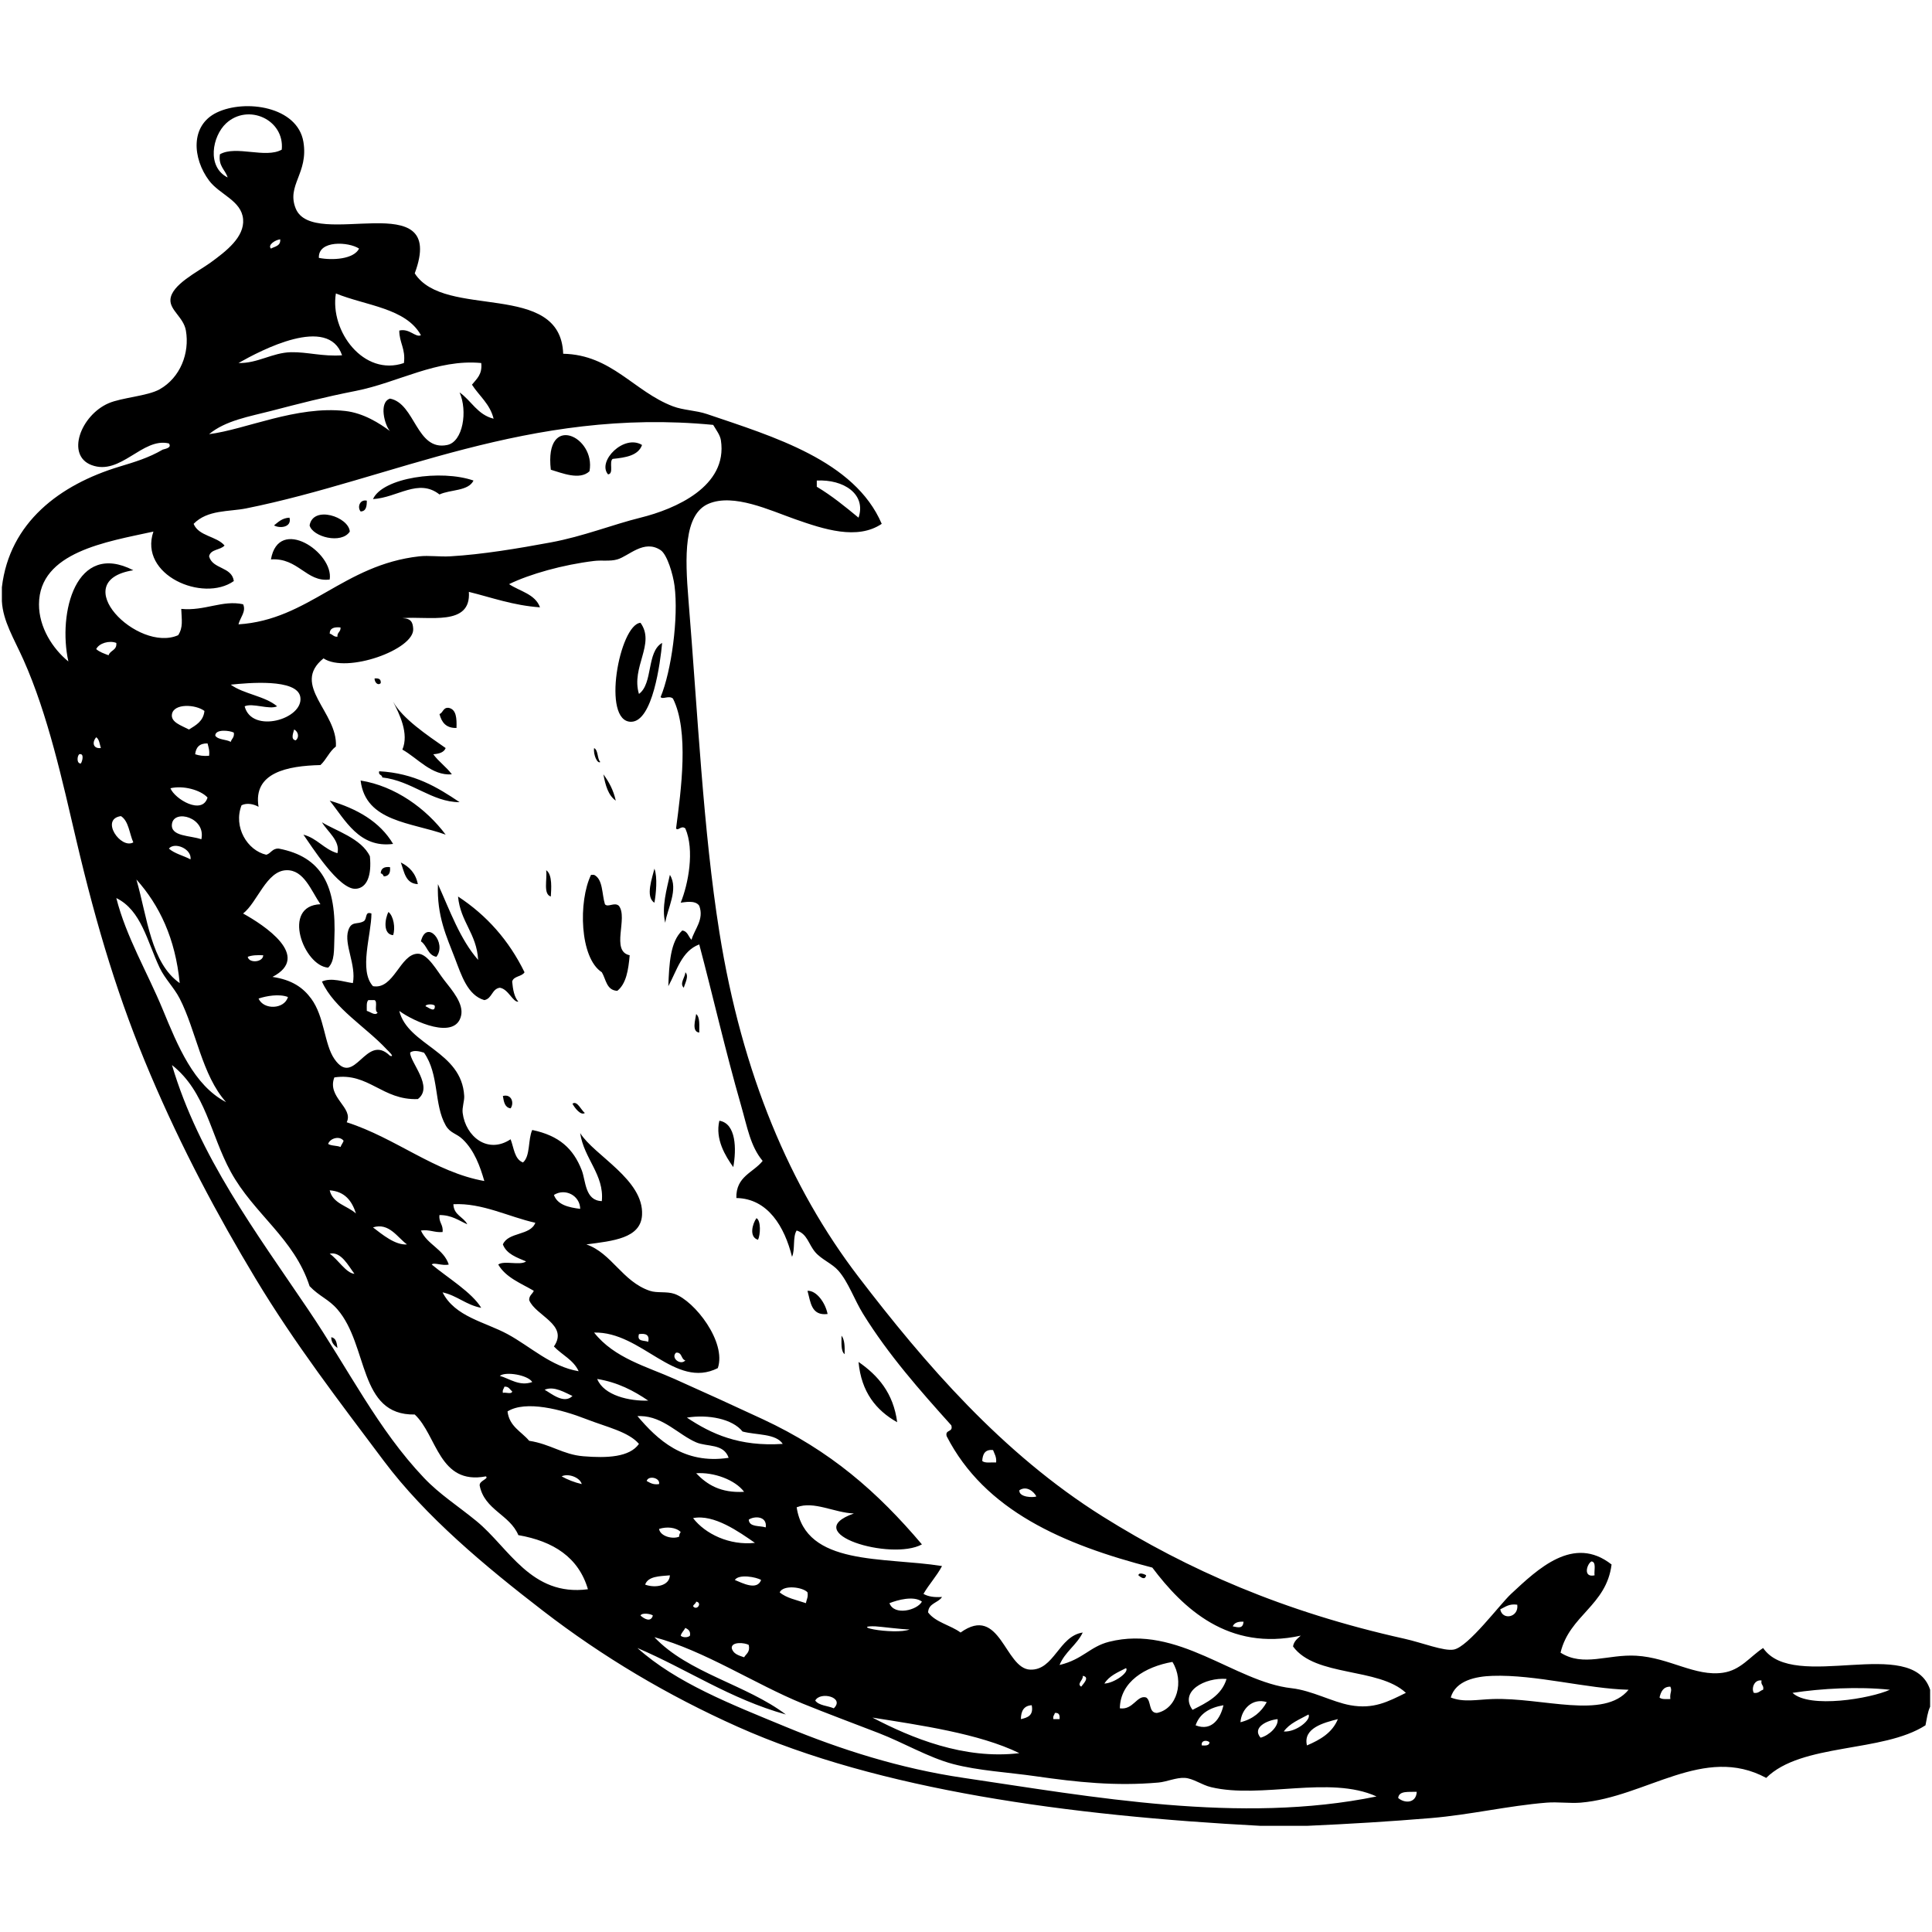
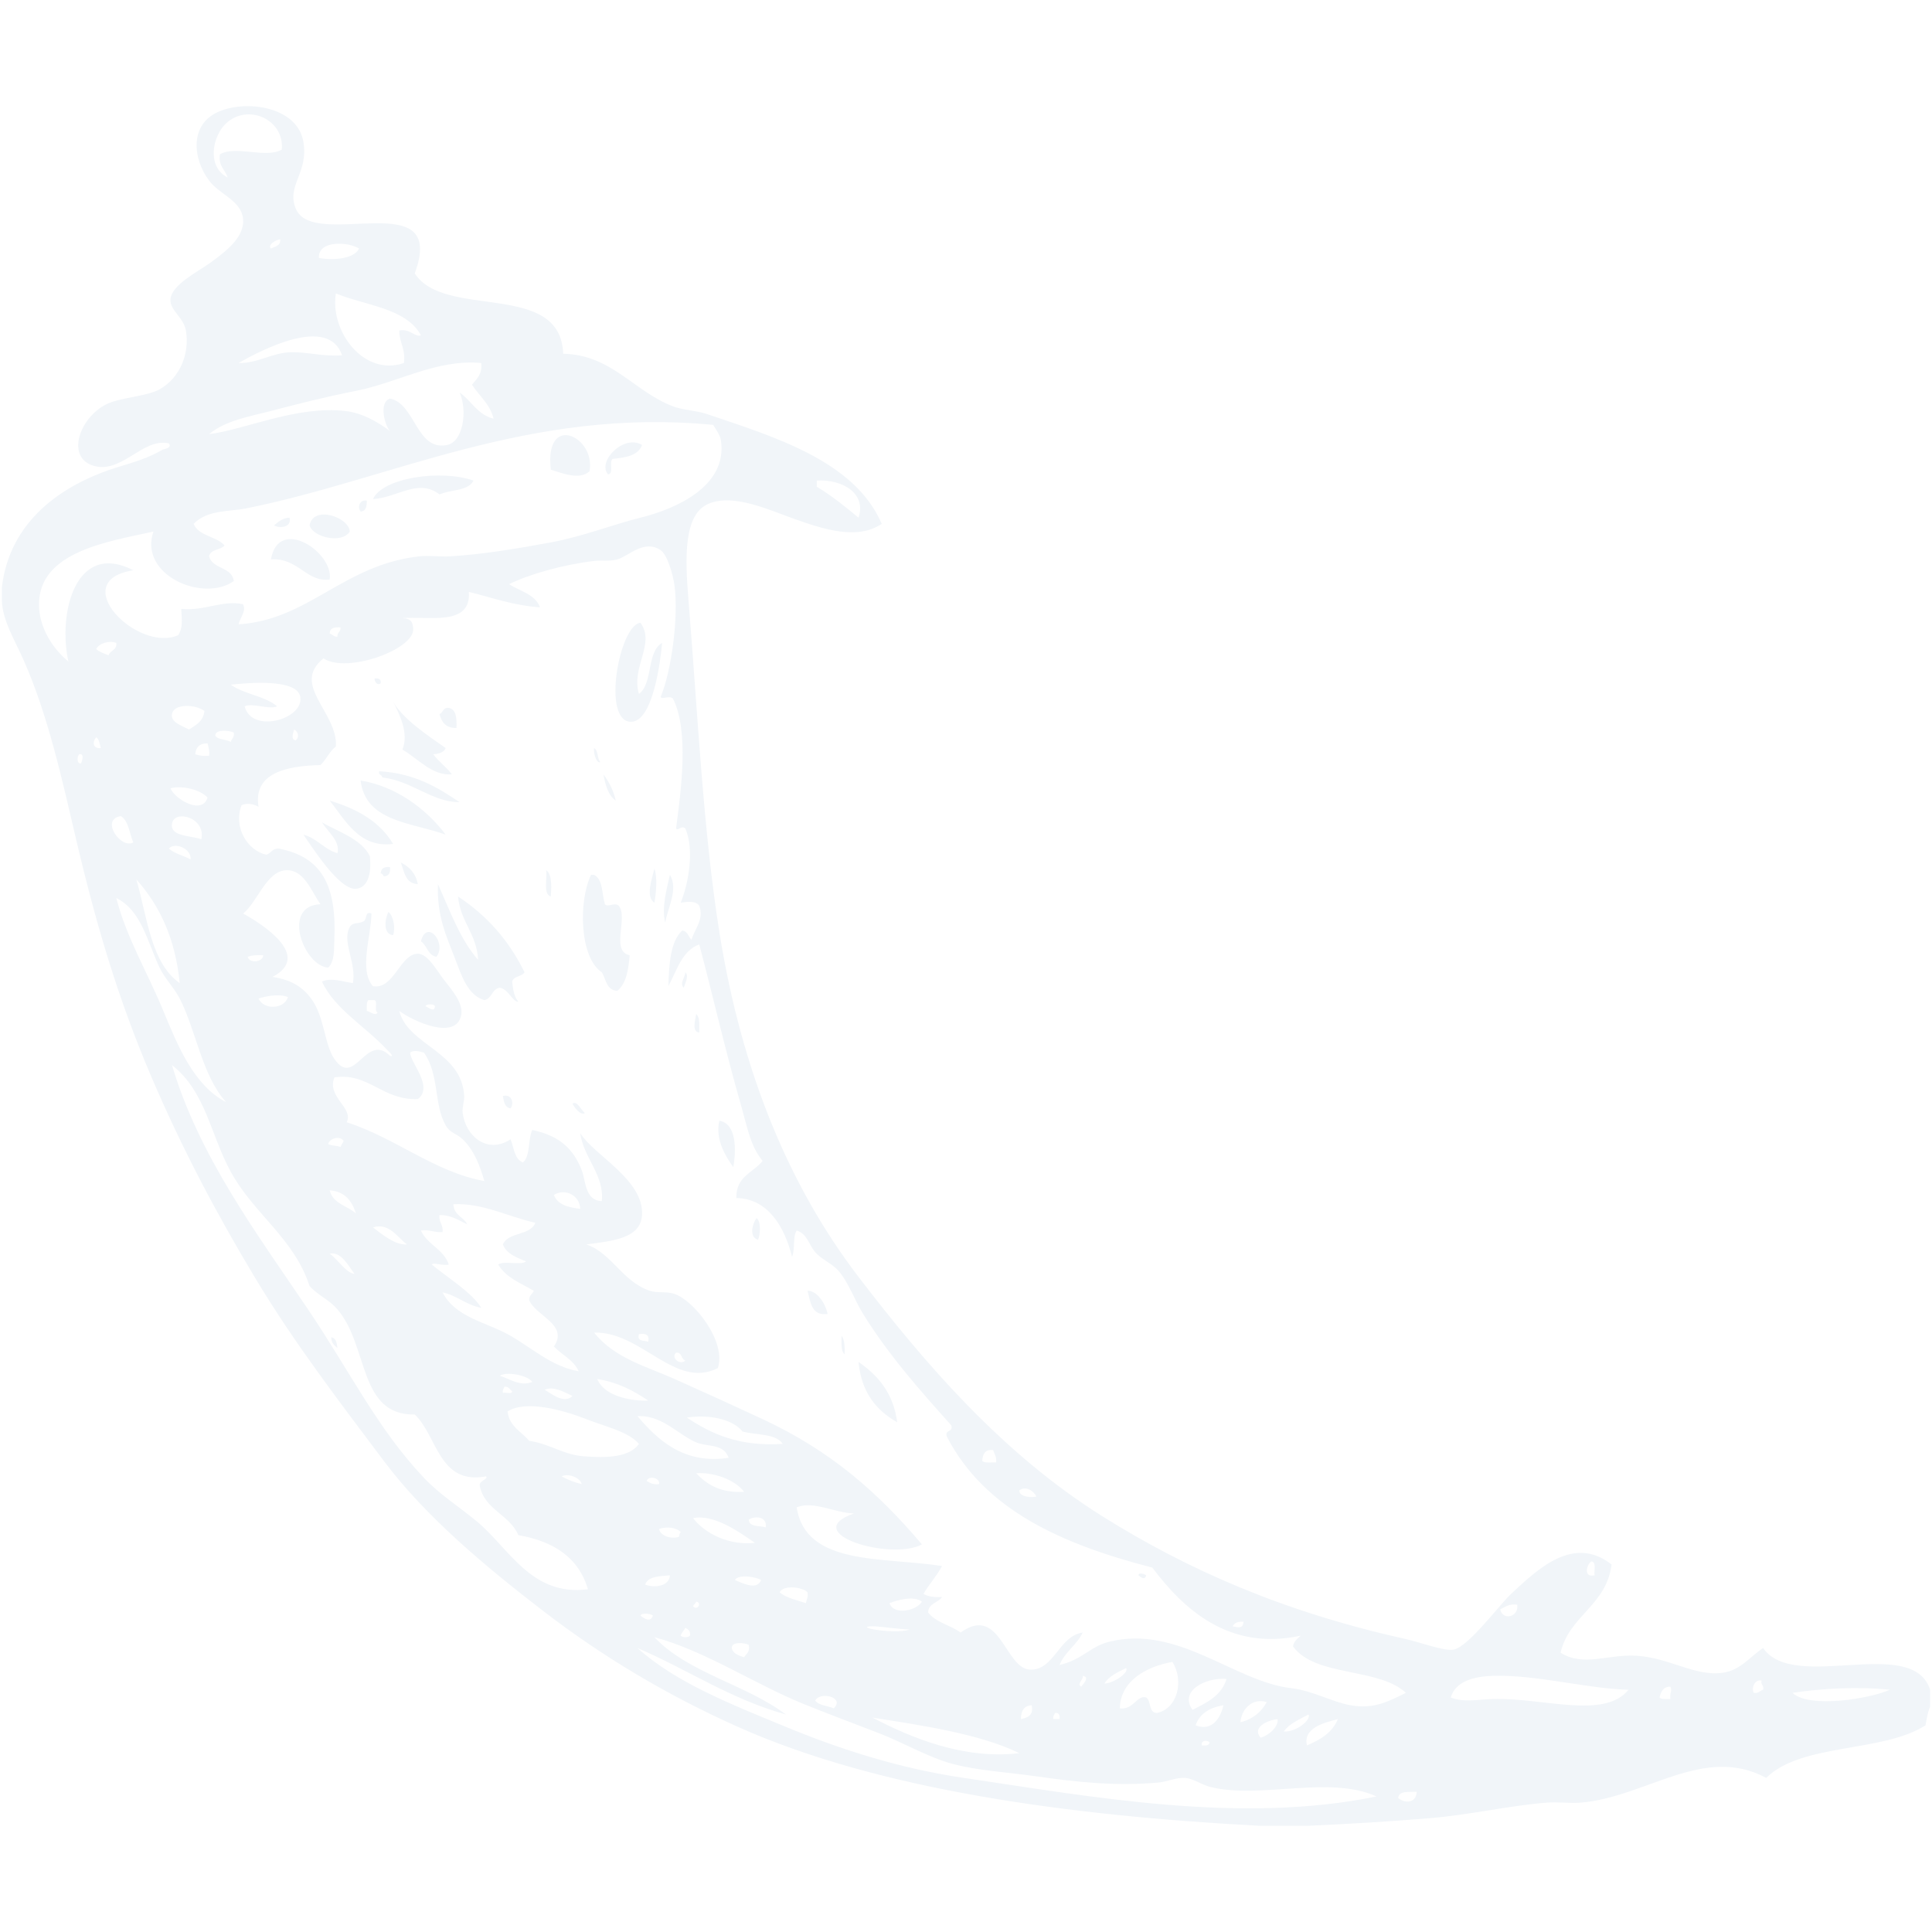
- <svg xmlns="http://www.w3.org/2000/svg" fill="#000000" version="1.1" width="800px" height="800px" viewBox="0 0 512 512" enable-background="new 0 0 512 512" xml:space="preserve">
+ <svg xmlns="http://www.w3.org/2000/svg" fill="#f1f5f9" version="1.1" width="800px" height="800px" viewBox="0 0 512 512" enable-background="new 0 0 512 512" xml:space="preserve">
  <g id="e6c6b53d3c8160b22dad35a0f7103ecc">
    <path display="inline" fill-rule="evenodd" clip-rule="evenodd" d="M145.973,124.482c-1.766-15.299,12.003-8.814,10.244,0.41   C153.633,127.35,148.86,125.334,145.973,124.482z M162.363,121.613c3.468-0.354,6.774-0.874,7.787-3.687   c-4.797-2.957-11.965,4.339-9.016,7.787C162.771,125.574,161.323,122.351,162.363,121.613z M116.468,131.038   c2.888-1.343,7.633-0.836,9.016-3.687c-8.596-2.994-24.076-0.784-26.638,4.917C105.399,131.863,110.879,126.663,116.468,131.038z    M97.207,132.679c-1.862-0.391-2.58,1.724-1.638,2.867C97.024,135.498,97.218,134.19,97.207,132.679z M92.699,140.875   c-0.262-3.909-9.718-7.03-10.653-1.639C82.864,142.297,90.491,144.266,92.699,140.875z M76.719,137.188   c-1.953,0.091-2.957,1.142-4.099,2.048C74.106,140.102,77.398,139.792,76.719,137.188z M71.803,148.25   c7.218-0.507,9.415,6.13,15.569,5.327C88.519,146.433,73.837,136.606,71.803,148.25z M169.329,183.899   c-2.152-7.142,4.438-13.272,0.409-18.851c-5.578,0.445-10.402,26.334-2.458,26.23c5.704-0.079,7.715-15.738,8.194-20.898   C171.298,172.754,173.117,181.132,169.329,183.899z M100.896,181.034c0.124-1.083-0.568-1.347-1.639-1.233   C99.284,180.907,100.193,181.772,100.896,181.034z M120.976,192.917c0.079-2.539-0.021-4.897-2.048-5.327   c-1.543-0.175-1.451,1.281-2.46,1.641C117.031,191.397,118.175,192.988,120.976,192.917z M101.306,206.031   c7.857,0.884,13.118,6.552,20.489,6.554c-5.878-3.957-11.985-7.683-21.309-8.194C100.189,205.509,101.3,205.216,101.306,206.031z    M163.183,212.177c-0.611-2.805-1.828-5.005-3.277-6.968C160.439,208.089,161.174,210.768,163.183,212.177z M118.106,221.191   c-5.143-6.882-13.337-12.879-22.537-14.343C96.868,217.841,109.088,217.92,118.106,221.191z M104.175,223.648   c-3.512-5.911-9.533-9.317-16.803-11.471C91.458,217.255,95.201,224.823,104.175,223.648z M85.324,217.914   c1.399,2.429,4.916,4.912,4.099,8.195c-3.593-1.05-5.34-3.949-9.016-4.917c1.952,2.711,9.402,14.729,13.931,14.345   c2.891-0.25,4.198-3.441,3.688-8.606C95.811,222.176,88.76,220.078,85.324,217.914z M106.223,228.568   c0.911,2.505,1.231,5.598,4.509,5.735C110.174,231.448,108.506,229.699,106.223,228.568z M103.354,229.799   c-1.528-0.167-2.403,0.324-2.457,1.636c0.459,0.09,0.638,0.454,0.818,0.819C103.025,232.203,103.521,231.327,103.354,229.799z    M173.427,239.222c0.427-2.316,0.861-6.778,0-9.016C172.901,232.508,170.922,237.686,173.427,239.222z M144.743,230.616   c0.313,2.422-0.858,6.323,1.229,6.97C146.063,235.793,146.481,231.755,144.743,230.616z M164.002,240.042   c-1.189-1.054-2.895,0.539-3.688-0.408c-0.838-2.713-0.491-6.61-2.868-7.787c-0.271,0-0.546,0-0.818,0   c-3.375,6.99-3.042,22.007,2.867,25.814c1.116,1.891,1.225,4.787,4.098,4.92c2.362-1.875,2.942-5.524,3.279-9.428   C161.743,252.076,166.521,243.235,164.002,240.042z M176.297,244.547c0.505-3.628,3.607-8.905,1.229-12.7   C176.741,235.438,175.255,240.499,176.297,244.547z M104.175,247.83c0.653-1.873,0.14-5.05-1.23-6.148   C101.989,243.476,101.433,247.608,104.175,247.83z M111.55,249.467c1.655,1.077,1.782,3.68,4.099,4.098   C118.532,249.885,113.063,243.399,111.55,249.467z M181.623,257.661c0.003,1.256-1.643,2.974-0.409,4.097   C181.451,260.743,182.698,258.631,181.623,257.661z M185.31,273.643c-0.017-1.892,0.231-4.05-0.818-4.915   C184.308,270.187,183.227,273.418,185.31,273.643z M133.269,290.447c0.243,1.526,0.492,3.057,2.048,3.277   C136.322,292.318,135.58,289.828,133.269,290.447z M151.709,292.497c0.57,1.082,2.208,3.231,3.277,2.454   C154.038,294.252,152.944,291.55,151.709,292.497z M190.637,297.005c-1.151,4.879,1.574,9.324,3.689,12.293   C195.192,304.541,195.111,297.729,190.637,297.005z M200.884,328.552c0.619-1.239,0.838-5.057-0.41-5.73   C199.395,324.302,198.433,327.845,200.884,328.552z M219.32,348.226c-0.593-3.011-2.952-6.263-5.325-6.15   C214.825,345.069,214.969,348.754,219.32,348.226z M223.012,353.961c0.017,1.896-0.229,4.059,0.818,4.915   C223.883,356.917,223.855,355.029,223.012,353.961z M87.782,354.372c0.006,1.501,0.809,2.196,1.641,2.869   C89.259,355.898,89.067,354.593,87.782,354.372z M237.764,376.907c-1.009-7.727-5.073-12.404-10.244-15.977   C228.26,368.927,232.179,373.755,237.764,376.907z M303.74,417.478c-0.249-0.232-1.946-0.956-2.05,0   C302.306,417.952,303.416,418.917,303.74,417.478z M511.501,447.802c0,1.506,0,3.003,0,4.508c-0.666,1.385-0.882,3.215-1.231,4.916   c-11.395,7.318-32.803,4.624-42.209,13.935c-16.497-8.887-31.829,5.111-49.17,6.559c-2.865,0.236-6.051-0.241-9.021,0   c-10.246,0.827-20.252,3.223-30.731,4.096c-10.745,0.895-21.512,1.551-32.781,2.05c-4.101,0-8.196,0-12.293,0   c-50.825-2.669-101.077-9.506-138.508-26.228c-18.661-8.338-35.838-18.567-51.632-30.735c-15.37-11.835-31.147-24.993-42.21-39.747   c-11.778-15.711-23.562-30.989-34.012-48.352c-10.081-16.759-19.504-34.412-27.864-54.094   c-8.247-19.408-14.123-38.613-19.672-62.287c-3.627-15.484-7.455-33.015-13.932-47.534c-2.522-5.654-5.458-10.282-5.736-15.574   c0-1.227,0-2.46,0-3.687c2.021-17.212,15.407-27.203,31.143-31.965c3.94-1.191,7.771-2.329,11.474-4.508   c0.241-0.139,2.602-0.38,1.641-1.638c-7.011-1.687-12.779,8.635-20.489,5.737c-6.845-2.574-2.904-13.172,4.508-16.391   c3.46-1.503,10.33-1.894,13.521-3.688c5.502-3.092,7.999-9.625,6.968-15.572c-0.611-3.514-4.258-5.364-4.098-8.196   c0.224-3.949,7.285-7.383,10.653-9.835c4.121-2.999,8.999-6.745,8.606-11.474c-0.414-4.94-6.224-6.514-9.016-10.244   C51.027,42,50.332,33.25,57.458,29.821c7.471-3.595,21.39-1.636,22.949,7.787c1.374,8.305-4.522,11.469-2.051,17.62   c4.604,11.446,40.409-6.672,31.556,17.212c7.874,12.343,38.645,1.784,39.339,21.309c12.834,0.258,18.732,9.997,29.094,13.933   c2.777,1.054,6.084,1.054,9.016,2.048c17.476,5.94,39.132,12.312,46.305,29.095c-6.482,4.367-15.328,1.443-22.946-1.229   c-6.627-2.327-16.287-6.935-22.949-4.099c-6.605,2.813-6.252,14.098-5.327,25.405c2.46,30.102,3.903,61.151,8.194,88.104   c5.993,37.623,18.803,67.756,36.883,91.384c17.49,22.859,38.037,46.796,64.743,63.518c22.535,14.105,47.853,25.234,79.91,32.37   c4.754,1.061,10.501,3.377,13.112,2.869c3.871-0.744,12.201-12.001,15.166-14.75c7.049-6.554,16.534-15.724,26.631-7.789   c-1.372,10.925-11.161,13.433-13.523,23.362c6.071,3.863,12.509,0.366,20.082,0.815c8.812,0.524,15.569,5.577,22.951,4.508   c4.711-0.682,7.069-4.191,10.653-6.554C475.388,448.642,506.78,433.147,511.501,447.802z M422.574,417.478   c-0.174-1.322,0.541-3.543-0.818-3.684C420.574,414.393,419.406,418.16,422.574,417.478z M216.457,128.99   c4.014,2.404,7.548,5.292,11.063,8.199c2.116-6.231-3.957-10.217-11.063-9.837C216.457,127.896,216.457,128.443,216.457,128.99z    M326.688,431.001c1.563,0.329,2.694,0.641,2.869-1.227C328.097,429.679,327.104,430.045,326.688,431.001z M270.136,394.938   c-0.138,1.93,3.755,1.967,4.512,1.639C274.007,395.296,272.065,393.633,270.136,394.938z M260.301,387.154   c0.682,0.69,2.407,0.324,3.688,0.411c0.137-1.501-0.458-2.278-0.819-3.281C261.016,384.048,260.421,385.361,260.301,387.154z    M181.623,219.55c-1.112-0.942-1.919,0.784-2.459,0c1.335-10.166,3.48-25.818-0.819-34.418c-1.063-0.928-2.745,0.326-3.277-0.412   c2.861-6.83,4.793-21.075,3.687-29.504c-0.389-2.971-1.932-8.255-3.687-9.425c-4.41-2.936-8.423,1.576-11.476,2.459   c-1.921,0.56-4.057,0.16-6.146,0.408c-8.263,0.996-17.031,3.46-22.537,6.146c2.87,1.913,6.938,2.624,8.194,6.146   c-7.14-0.505-12.71-2.583-18.851-4.096c0.655,9.245-10.683,6.348-17.619,6.968c2.396,0.052,2.78,1.21,2.869,2.867   c0.285,5.439-17.613,11.885-23.768,7.789c-8.779,7.078,3.863,14.308,3.278,23.358c-1.726,1.279-2.523,3.485-4.098,4.913   c-8.725,0.212-17.902,1.967-16.394,11.066c-1.179-0.688-3.039-1.147-4.508-0.412c-2.23,5.745,1.514,11.981,6.559,13.116   c1.271-0.37,1.567-1.711,3.278-1.639c11.396,2.179,15.408,9.737,14.753,24.174c-0.114,2.486,0.133,5.73-1.639,7.379   c-6.467-0.443-12.463-16.405-2.05-16.8c-2.497-3.674-4.388-9.155-9.016-9.018c-5.305,0.158-7.686,8.542-11.474,11.475   c5.46,3.017,18.283,11.343,7.785,16.801c5.197,0.779,8.097,2.84,10.244,5.734c3.578,4.832,3.464,12.072,6.148,15.985   c5.431,7.922,8.298-7.106,14.75-0.823c1.524,0.524-0.671-1.48-0.819-1.635c-5.535-5.976-13.977-10.874-17.21-18.031   c2.485-1.139,5.816,0.104,8.194,0.408c0.94-4.814-2.405-10.262-1.229-13.936c0.847-2.634,2.41-1.474,4.099-2.456   c0.993-0.578,0.216-2.73,2.05-2.048c-0.011,5.626-3.401,15.094,0.407,19.259c5.561,0.998,7.167-8.565,11.886-8.605   c2.636-0.023,5.127,4.617,6.965,6.966c2.208,2.819,5.209,6.283,4.508,9.423c-1.476,6.62-12.594,1.58-16.391-1.23   c2.314,9.186,16.553,10.612,17.21,22.543c0.075,1.331-0.597,3.031-0.409,4.504c0.805,6.296,6.676,10.975,12.702,6.97   c0.886,2.258,1.002,5.285,3.281,6.146c1.996-1.688,1.287-6.089,2.457-8.608c7.15,1.497,10.883,4.94,13.112,10.654   c1.104,2.827,0.819,8.067,5.327,8.196c0.69-6.986-4.784-11.315-5.735-18.031c3.673,5.926,16.922,12.338,16.392,21.72   c-0.352,6.188-7.706,6.861-14.753,7.785c6.716,2.308,9.529,9.83,16.801,12.292c1.954,0.666,4.464,0.096,6.556,0.823   c5.321,1.851,13.829,12.759,11.476,19.67c-11.338,5.714-20.184-9.73-32.784-9.423c5.313,6.774,14.004,9.028,21.309,12.293   c7.862,3.51,15.734,7.106,23.358,10.653c17.972,8.359,30.447,19.296,42.209,33.193c-8.161,4.45-32.897-2.952-18.031-8.2   c-5.171-0.175-10.644-3.418-15.164-1.634c2.396,15.636,22.968,13.095,38.522,15.569c-1.416,2.682-3.412,4.786-4.919,7.377   c1.199,0.707,2.856,0.965,4.919,0.819c-0.996,1.597-3.589,1.601-3.69,4.096c1.992,2.653,5.935,3.356,8.606,5.327   c10.531-7.552,11.712,9.581,18.44,9.835c6.358,0.237,7.577-8.899,13.936-9.835c-1.598,3.323-4.725,5.111-6.146,8.608   c6.226-1.505,8.001-4.857,13.107-6.15c18.298-4.629,33.298,10.612,48.355,12.297c5.414,0.603,10.796,3.643,15.573,4.508   c6.176,1.114,9.973-0.919,14.751-3.277c-7.277-6.795-23.986-4.149-29.912-12.297c0.229-1.409,1.193-2.083,2.05-2.865   c-19.18,4.213-31.256-7.281-39.34-18.031c-23.662-6.112-44.421-15.133-54.504-34.831c-0.484-1.855,1.817-0.915,1.233-2.87   c-8.319-9.257-16.634-18.655-23.358-29.505c-2.324-3.746-3.915-8.454-6.558-11.473c-1.674-1.913-4.483-2.966-6.146-4.92   c-1.821-2.142-2.069-4.824-4.92-5.734c-1.096,1.634-0.361,5.098-1.227,6.965c-1.971-7.913-6.362-15.428-14.752-15.573   c-0.156-5.755,4.493-6.703,6.965-9.835c-3.254-3.913-4.038-8.841-5.736-14.75c-4.128-14.359-7.539-29.359-11.066-42.62   c-4.674,1.745-5.913,6.926-8.194,11.065c0.225-5.92,0.502-11.792,3.689-14.755c1.457,0.183,1.617,1.664,2.457,2.46   c0.77-2.792,3.412-5.396,2.048-9.014c-1.058-1.634-4.151-0.872-4.915-0.819C182.414,234.271,184.112,225.289,181.623,219.55z    M346.357,462.557c3.543-1.514,6.732-3.377,8.192-6.97C350.698,456.552,345.268,458.007,346.357,462.557z M346.765,454.36   c-2.37,1.313-5.036,2.341-6.554,4.508C343.608,459.071,347.588,455.661,346.765,454.36z M334.064,460.506   c2.32-0.619,4.803-3.015,4.508-4.919C335.878,455.857,331.711,457.778,334.064,460.506z M335.703,451.079   c-3.688-1.165-6.699,1.722-6.97,5.331C332.019,455.595,334.243,453.72,335.703,451.079z M324.226,451.902   c-3.602,0.628-6.296,2.162-7.377,5.323C321.252,458.972,323.506,455.188,324.226,451.902z M318.491,462.557   c1.015,0.058,1.987,0.074,2.05-0.823C319.926,461.084,318.204,461.134,318.491,462.557z M325.049,444.933   c-5.734-0.44-12.592,3.281-9.016,8.196C319.851,451.208,323.718,449.341,325.049,444.933z M296.771,452.722   c3.581,0.503,4.517-3.593,6.97-2.874c1.423,0.898,0.558,4.088,2.865,4.101c5.36-1.09,7.29-8.404,4.097-13.523   C303.479,441.697,296.87,445.673,296.771,452.722z M298.409,442.067c-2.175,1.102-4.491,2.059-5.734,4.096   C295.356,446.047,299.349,443.09,298.409,442.067z M286.94,444.117c0.229,1.09-1.688,2.084-0.416,2.865   C286.865,446.467,289.02,444.441,286.94,444.117z M279.563,453.948c-0.129,0.558-0.586,0.782-0.407,1.639c0.541,0,1.09,0,1.639,0   C280.906,454.514,280.64,453.827,279.563,453.948z M273.417,451.902c-2.071,0.116-2.854,1.518-2.87,3.685   C272.331,455.191,273.957,454.63,273.417,451.902z M232.024,431.001c-2.525-0.111-3.295,0.279-0.407,0.824   c2.751,0.507,7.604,0.773,9.426,0C238.88,431.8,233.291,431.06,232.024,431.001z M244.321,424.447   c-2.144-1.63-6.454-0.449-8.605,0.408C236.957,428.265,243.051,426.751,244.321,424.447z M231.21,455.179   c10.22,5.356,24.292,11.203,38.926,9.424C259.502,459.396,243.688,457.175,231.21,455.179z M216.046,450.671   c0.979,1.344,3.291,1.352,4.915,2.051C223.986,449.798,217.337,448.151,216.046,450.671z M177.525,417.478   c-2.766,0.241-5.776,0.233-6.556,2.462C173.604,420.917,177.417,420.31,177.525,417.478z M169.738,428.132   c0.963,0.873,2.734,1.913,3.279,0C172.593,427.699,170.092,427.288,169.738,428.132z M174.656,393.3   c0.372-1.713-2.891-2.361-3.277-0.818C172.277,392.946,173.055,393.537,174.656,393.3z M179.985,407.231   c-0.02-0.562,0.193-0.898,0.409-1.227c-1.221-1.261-3.69-1.485-5.738-0.819C174.984,407.156,178.266,407.979,179.985,407.231z    M180.395,433.463c0.524,0.558,1.934,0.558,2.458,0c0.193-1.289-0.512-1.676-1.229-2.054   C181.256,432.137,180.634,432.606,180.395,433.463z M193.099,386.335c-1.335-3.859-5.688-2.841-8.607-4.097   c-4.691-2.021-8.696-6.845-14.753-6.965c-0.272,0-0.547,0-0.817,0C174.19,381.481,181.162,388.152,193.099,386.335z    M171.788,371.177c-3.825-2.599-8.015-4.832-13.523-5.738C160.016,369.834,166.832,371.348,171.788,371.177z M184.491,390.431   c2.873,3.003,6.479,5.273,12.704,4.916C194.802,392.136,189.084,390.077,184.491,390.431z M200.063,408.874   c-4.219-2.924-10.855-7.668-16.391-6.559C186.874,406.491,193.311,409.618,200.063,408.874z M184.491,424.447   c-0.099,0.583-0.674,0.687-0.819,1.223C184.682,426.988,186.202,424.722,184.491,424.447z M193.916,436.74   c0.348,1.563,1.853,1.971,3.279,2.458c0.555-0.948,1.646-1.36,1.229-3.277C197.428,435.322,193.846,434.977,193.916,436.74z    M201.703,418.709c-1.269-0.777-5.897-1.646-6.968,0C196.723,419.516,200.628,421.604,201.703,418.709z M202.932,404.773   c0.41-3.048-3.038-3.061-4.508-2.05C198.562,404.773,201.274,404.25,202.932,404.773z M207.439,382.646   c-1.851-2.795-6.992-2.296-10.654-3.277c-2.682-3.368-9.095-4.591-14.752-3.688C188.512,379.997,195.881,383.415,207.439,382.646z    M206.62,421.985c1.76,1.519,4.519,2.038,6.966,2.87c0.131-0.965,0.646-1.539,0.409-2.87   C212.802,420.609,207.625,419.898,206.62,421.985z M171.788,355.599c0.41-1.912-0.715-2.287-2.459-2.046   C168.711,355.674,170.755,355.129,171.788,355.599z M181.623,360.519c-1.197-0.304-0.794-2.208-2.459-2.05   C177.654,359.854,180.374,361.962,181.623,360.519z M153.348,363.388c-1.36-3.007-4.425-4.316-6.556-6.558   c3.996-5.789-4.92-8.159-6.557-12.293c-0.019-1.247,0.865-1.593,1.229-2.462c-3.443-2.017-7.419-3.505-9.426-6.961   c1.585-1.147,5.81,0.341,7.375-0.823c-2.482-1.069-5.162-1.938-6.146-4.508c1.437-3.344,7.279-2.279,8.605-5.735   c-7.059-1.559-14.072-5.31-21.72-4.919c0.087,2.919,2.685,3.326,3.688,5.327c-2.267-1.007-4.101-2.458-7.375-2.458   c-0.245,2.021,1.064,2.487,0.821,4.508c-2.235,0.183-3.368-0.731-5.739-0.407c1.69,3.771,6.024,4.902,7.378,9.016   c-1.676,0.424-3.951-0.666-4.508,0c4.326,3.593,10.644,7.381,13.111,11.469c-4.025-0.748-6.329-3.227-10.242-4.096   c3.276,6.487,11.253,7.839,17.21,11.065C140.594,356.854,146.058,362.178,153.348,363.388z M144.332,368.304   c1.713,0.936,5.123,3.908,7.377,1.643C149.809,369.105,146.82,367.193,144.332,368.304z M141.055,366.253   c-1.153-1.867-7.036-2.861-8.604-1.639C135.125,365.384,137.645,367.459,141.055,366.253z M133.678,367.484   c-0.129,0.557-0.582,0.781-0.409,1.643c0.721-0.237,2.407,0.49,2.459-0.412C135.092,368.258,134.873,367.384,133.678,367.484z    M128.351,312.982c-1.118-3.851-2.611-8.071-5.736-11.062c-1.683-1.613-3.313-1.58-4.508-3.693   c-3.167-5.572-1.649-13.439-5.737-19.254c-0.967-0.315-2.832-0.811-3.688,0c0.077,2.687,6.313,9.058,2.051,12.293   c-9.424,0.374-13.052-7.128-22.128-5.739c-2.044,5.294,5.182,8.014,3.276,11.886C104.917,301.597,115.27,310.662,128.351,312.982z    M98.846,325.275c2.408,1.834,5.889,4.766,9.016,4.508C105.385,328.028,103.106,323.895,98.846,325.275z M94.338,321.591   c-1.063-3.307-2.906-5.835-6.966-6.146C88.198,318.987,92.047,319.512,94.338,321.591z M87.372,332.245   c2.194,1.501,4.373,5.181,6.557,5.327C92.332,335.48,90.386,331.559,87.372,332.245z M90.242,303.967   c0.212-0.607,0.604-1.031,0.819-1.639c-1.051-1.447-3.642-0.657-4.097,0.823C87.77,303.709,89.304,303.543,90.242,303.967z    M153.759,320.359c-0.058-3.526-3.975-5.572-6.967-3.685C147.74,319.278,150.597,319.969,153.759,320.359z M115.236,266.682   c0.069-0.678-2.523-0.678-2.457,0C113.341,266.806,115.251,268.532,115.236,266.682z M99.258,265.039c-0.547,0-1.094,0-1.641,0   c-0.563,0.527-0.405,1.784-0.41,2.865c0.749,0.112,2.298,1.48,2.87,0.415C99.063,267.962,100.195,265.467,99.258,265.039z    M68.521,264.627c1.358,3.09,6.855,2.861,7.787-0.407C73.976,263.317,70.541,263.945,68.521,264.627z M69.753,253.153   c-1.585-0.079-3.021-0.013-4.101,0.412C65.971,255.353,69.742,255.035,69.753,253.153z M73.439,187.18   c-2.106,0.973-6.498-0.975-8.604,0c1.865,7.383,15.688,3.408,14.753-2.46c-0.794-4.978-13.939-3.745-18.441-3.277   C64.636,183.963,70.182,184.427,73.439,187.18z M57.049,194.965c0.771,1.142,2.89,0.934,4.098,1.639   c0.237-0.854,1.017-1.168,0.819-2.458C60.891,193.578,57.023,193.131,57.049,194.965z M77.949,193.327   c-0.221,0.894-0.994,2.651,0.407,2.869C79.332,195.508,79.128,193.921,77.949,193.327z M89.423,168.739   c-0.108-1.198,0.925-1.256,0.819-2.458c-1.666-0.163-2.857,0.149-2.87,1.638C88.152,168.097,88.401,168.802,89.423,168.739z    M89.013,77.767c-1.632,10,7.378,22.097,18.029,18.439c0.497-3.774-1.225-5.329-1.229-8.604c2.718-0.659,4.318,1.951,5.736,1.229   C107.563,81.618,96.96,81.021,89.013,77.767z M84.503,68.342c3.602,0.713,9.255,0.352,10.656-2.459   C92.438,64.065,84.274,63.578,84.503,68.342z M74.668,39.656c0.788-7.959-8.938-12.357-14.75-6.965   c-3.633,3.368-5.211,11.502,0.409,14.343c-0.638-2.096-2.501-2.963-2.048-6.146C62.55,38.446,70.381,42.079,74.668,39.656z    M71.803,65.882c1.042-0.595,2.607-0.666,2.458-2.458C73.001,63.551,70.854,64.909,71.803,65.882z M63.195,96.206   c5.11,0.121,8.963-2.761,13.933-2.867c4.302-0.091,8.402,1.189,13.523,0.819C86.994,83.425,69.225,92.798,63.195,96.206z    M55.41,115.057c9.669-1.229,23.14-7.591,36.061-6.146c4.874,0.544,9.143,3.287,11.883,5.327c-1.397-1.491-3.052-7.61,0-8.604   c6.725,1.281,6.949,13.987,15.162,12.293c4.184-0.863,5.458-8.979,3.279-13.933c3.127,2.2,4.738,5.916,9.016,6.967   c-0.976-3.942-3.813-6.023-5.736-9.016c1.208-1.522,2.79-2.674,2.457-5.739c-11.727-1.127-22.136,5.203-33.193,7.377   c-8.581,1.69-14.967,3.364-22.535,5.327C66.114,110.385,59.783,111.42,55.41,115.057z M20.988,199.884   c-0.563,0.522-0.714,2.448,0.409,2.458C21.734,202.045,22.497,199.506,20.988,199.884z M35.328,151.12   c-17.969,2.851,1.184,21.961,11.886,17.212c1.355-2.081,0.934-3.988,0.819-6.97c6.235,0.611,10.926-2.426,16.393-1.227   c0.882,1.905-0.786,3.518-1.23,5.325c18.593-1.179,27.799-15.788,47.943-18.029c2.503-0.279,5.356,0.164,8.198,0   c8.483-0.495,17.88-2.067,26.636-3.689c8.591-1.588,16.446-4.747,23.766-6.554c9.187-2.271,23.163-8.271,21.311-20.491   c-0.212-1.391-1.177-2.641-2.05-4.098c-48.834-4.722-85.346,14.422-123.754,22.129c-4.614,0.925-10.224,0.31-13.934,4.096   c1.342,3.302,6.058,3.231,8.194,5.737c-1.068,1.252-3.709,0.932-4.096,2.87c0.904,3.466,6.042,2.694,6.556,6.558   c-8.157,5.75-25.261-1.584-21.309-13.114c-12.325,2.701-30.27,5.385-30.323,19.26c-0.025,6.115,3.62,11.771,7.784,15.162   C15.297,162.387,20.092,143.297,35.328,151.12z M50.492,227.749c0.373-2.775-4.188-4.718-5.736-2.867   C46.266,226.239,48.63,226.74,50.492,227.749z M36.149,233.076c2.898,10.076,3.841,22.113,11.474,27.456   C46.474,248.704,42.277,239.925,36.149,233.076z M53.36,222.422c1.276-5.785-7.211-8.051-7.785-4.099   C45.074,221.765,50.501,221.365,53.36,222.422z M55,211.356c-1.85-2.023-6.493-3.277-9.834-2.458   C46.345,211.799,53.599,216.092,55,211.356z M50.083,193.327c1.851-1.154,3.815-2.198,4.096-4.92   c-2.378-1.78-8.071-2.031-8.604,0.824C45.172,191.389,48.064,192.264,50.083,193.327z M55.41,200.292   c0.179-1.408-0.162-2.295-0.41-3.279c-2.102-0.052-3.083,1.015-3.278,2.871C52.742,200.228,53.917,200.419,55.41,200.292z    M26.725,198.244c-0.316-1.05-0.41-2.323-1.229-2.868C24.477,196.479,24.438,198.46,26.725,198.244z M30.823,170.38   c-1.839-0.717-4.561,0.048-5.327,1.638c0.86,0.776,2.098,1.181,3.278,1.637C29.188,172.299,31.041,172.374,30.823,170.38z    M35.328,223.241c-1.06-2.354-1.193-5.635-3.276-6.965C26.441,217.074,32,225.135,35.328,223.241z M43.115,267.496   c4.001,9.673,8.224,20.128,16.803,24.586c-6.415-7.137-7.929-18.946-12.295-27.455c-1.51-2.936-3.919-5.219-5.327-8.193   c-3.313-7.003-4.84-15.174-11.473-18.441C33.437,248.298,39.036,257.624,43.115,267.496z M155.808,421.167   c-2.48-8.446-9.137-12.722-18.441-14.343c-2.3-5.485-8.938-6.629-10.244-13.112c-0.212-1.331,2.538-1.801,1.641-2.458   c-12.472,2.362-12.912-10.857-18.851-16.393c-14.987,0.271-12.199-18.272-20.489-27.862c-2.368-2.744-4.716-3.377-7.377-6.146   c-4.095-12.691-14.782-19.129-20.899-30.323c-5.433-9.947-6.576-21.167-15.571-28.278c7.117,24.095,22.364,44.463,36.061,64.748   c10.964,16.23,18.42,31.688,30.733,44.663c4.184,4.403,8.908,7.352,13.934,11.473C134.854,410.146,140.741,423.15,155.808,421.167z    M154.167,393.3c-0.441-1.755-3.602-2.939-5.327-2.046C150.429,392.128,152.175,392.835,154.167,393.3z M169.329,382.646   c-2.776-3.235-8.588-4.467-13.932-6.555c-6.629-2.595-16.087-5.052-20.898-2.05c0.484,4.021,3.687,5.327,5.736,7.785   c5.693,0.877,8.951,3.655,14.341,4.096C160.929,386.447,166.862,386.164,169.329,382.646z M364.796,476.08   c-12.4-5.655-30.586,0.707-43.848-2.462c-2.503-0.599-4.716-2.32-6.965-2.458c-2.237-0.137-4.841,1.044-6.966,1.231   c-11.357,1.01-21.725-0.112-32.37-1.643c-7.469-1.073-15.424-1.493-22.132-3.277c-6.425-1.705-13.07-5.639-19.67-8.196   c-6.697-2.591-13.669-5.173-20.079-7.785c-12.646-5.152-26.086-14.068-39.34-17.619c8.941,9.498,24.334,12.55,34.834,20.489   c-14.838-4.15-26.034-11.939-39.34-17.62c10.367,9.282,24.833,14.904,39.34,20.896c14.447,5.972,30.146,11.024,47.122,13.523   C289.103,476.126,328.654,483.503,364.796,476.08z M375.45,474.849c-2.104,0.084-4.725-0.354-4.915,1.639   C372.318,478.018,375.317,477.859,375.45,474.849z M397.578,426.493c0.582,3.028,4.978,2.125,4.512-1.23   C399.856,424.946,398.888,425.895,397.578,426.493z M431.59,447.802c-11.016-0.266-24.605-4.071-36.063-3.685   c-4.396,0.146-9.739,1.198-11.062,5.73c3.381,1.372,7.003,0.549,11.062,0.416C408.818,449.814,425.058,455.786,431.59,447.802z    M442.656,446.982c-1.917-0.004-2.482,1.348-2.869,2.865c0.527,0.565,1.779,0.412,2.869,0.416   C442.461,448.45,443.218,448.222,442.656,446.982z M466.834,445.345c-2-0.304-2.745,2.183-2.05,3.28   c1.289,0.195,1.601-0.586,2.461-0.823C467.541,446.55,466.538,446.596,466.834,445.345z M500.843,447.802   c-8.389-0.894-18.186-0.341-25.813,0.823C479.521,452.854,495.652,450.155,500.843,447.802z M106.633,198.651   c4.042,2.246,7.772,6.978,13.114,6.558c-1.443-1.971-3.489-3.341-4.92-5.325c1.522-0.12,2.815-0.463,3.279-1.64   c-4.984-3.487-11.376-7.746-13.932-12.297C105.861,189.216,108.443,194.424,106.633,198.651z M159.086,201.933   c-0.877-0.898-0.482-3.073-1.641-3.688C157.184,200.028,158.338,202.521,159.086,201.933z M121.385,237.586   c0.628,6.747,4.94,9.806,5.327,16.8c-4.79-5.454-7.464-13.027-10.654-20.083c-0.313,8.535,2.267,13.823,4.508,19.674   c1.725,4.496,3.342,9.773,7.785,11.063c2.075-0.387,1.959-2.966,4.101-3.281c2.278,0.328,3.464,3.904,4.915,3.692   c-1.094-1.23-1.435-3.21-1.639-5.327c0.396-1.518,2.566-1.26,3.277-2.462C134.884,249.219,128.977,242.557,121.385,237.586z">

</path>
  </g>
</svg>
